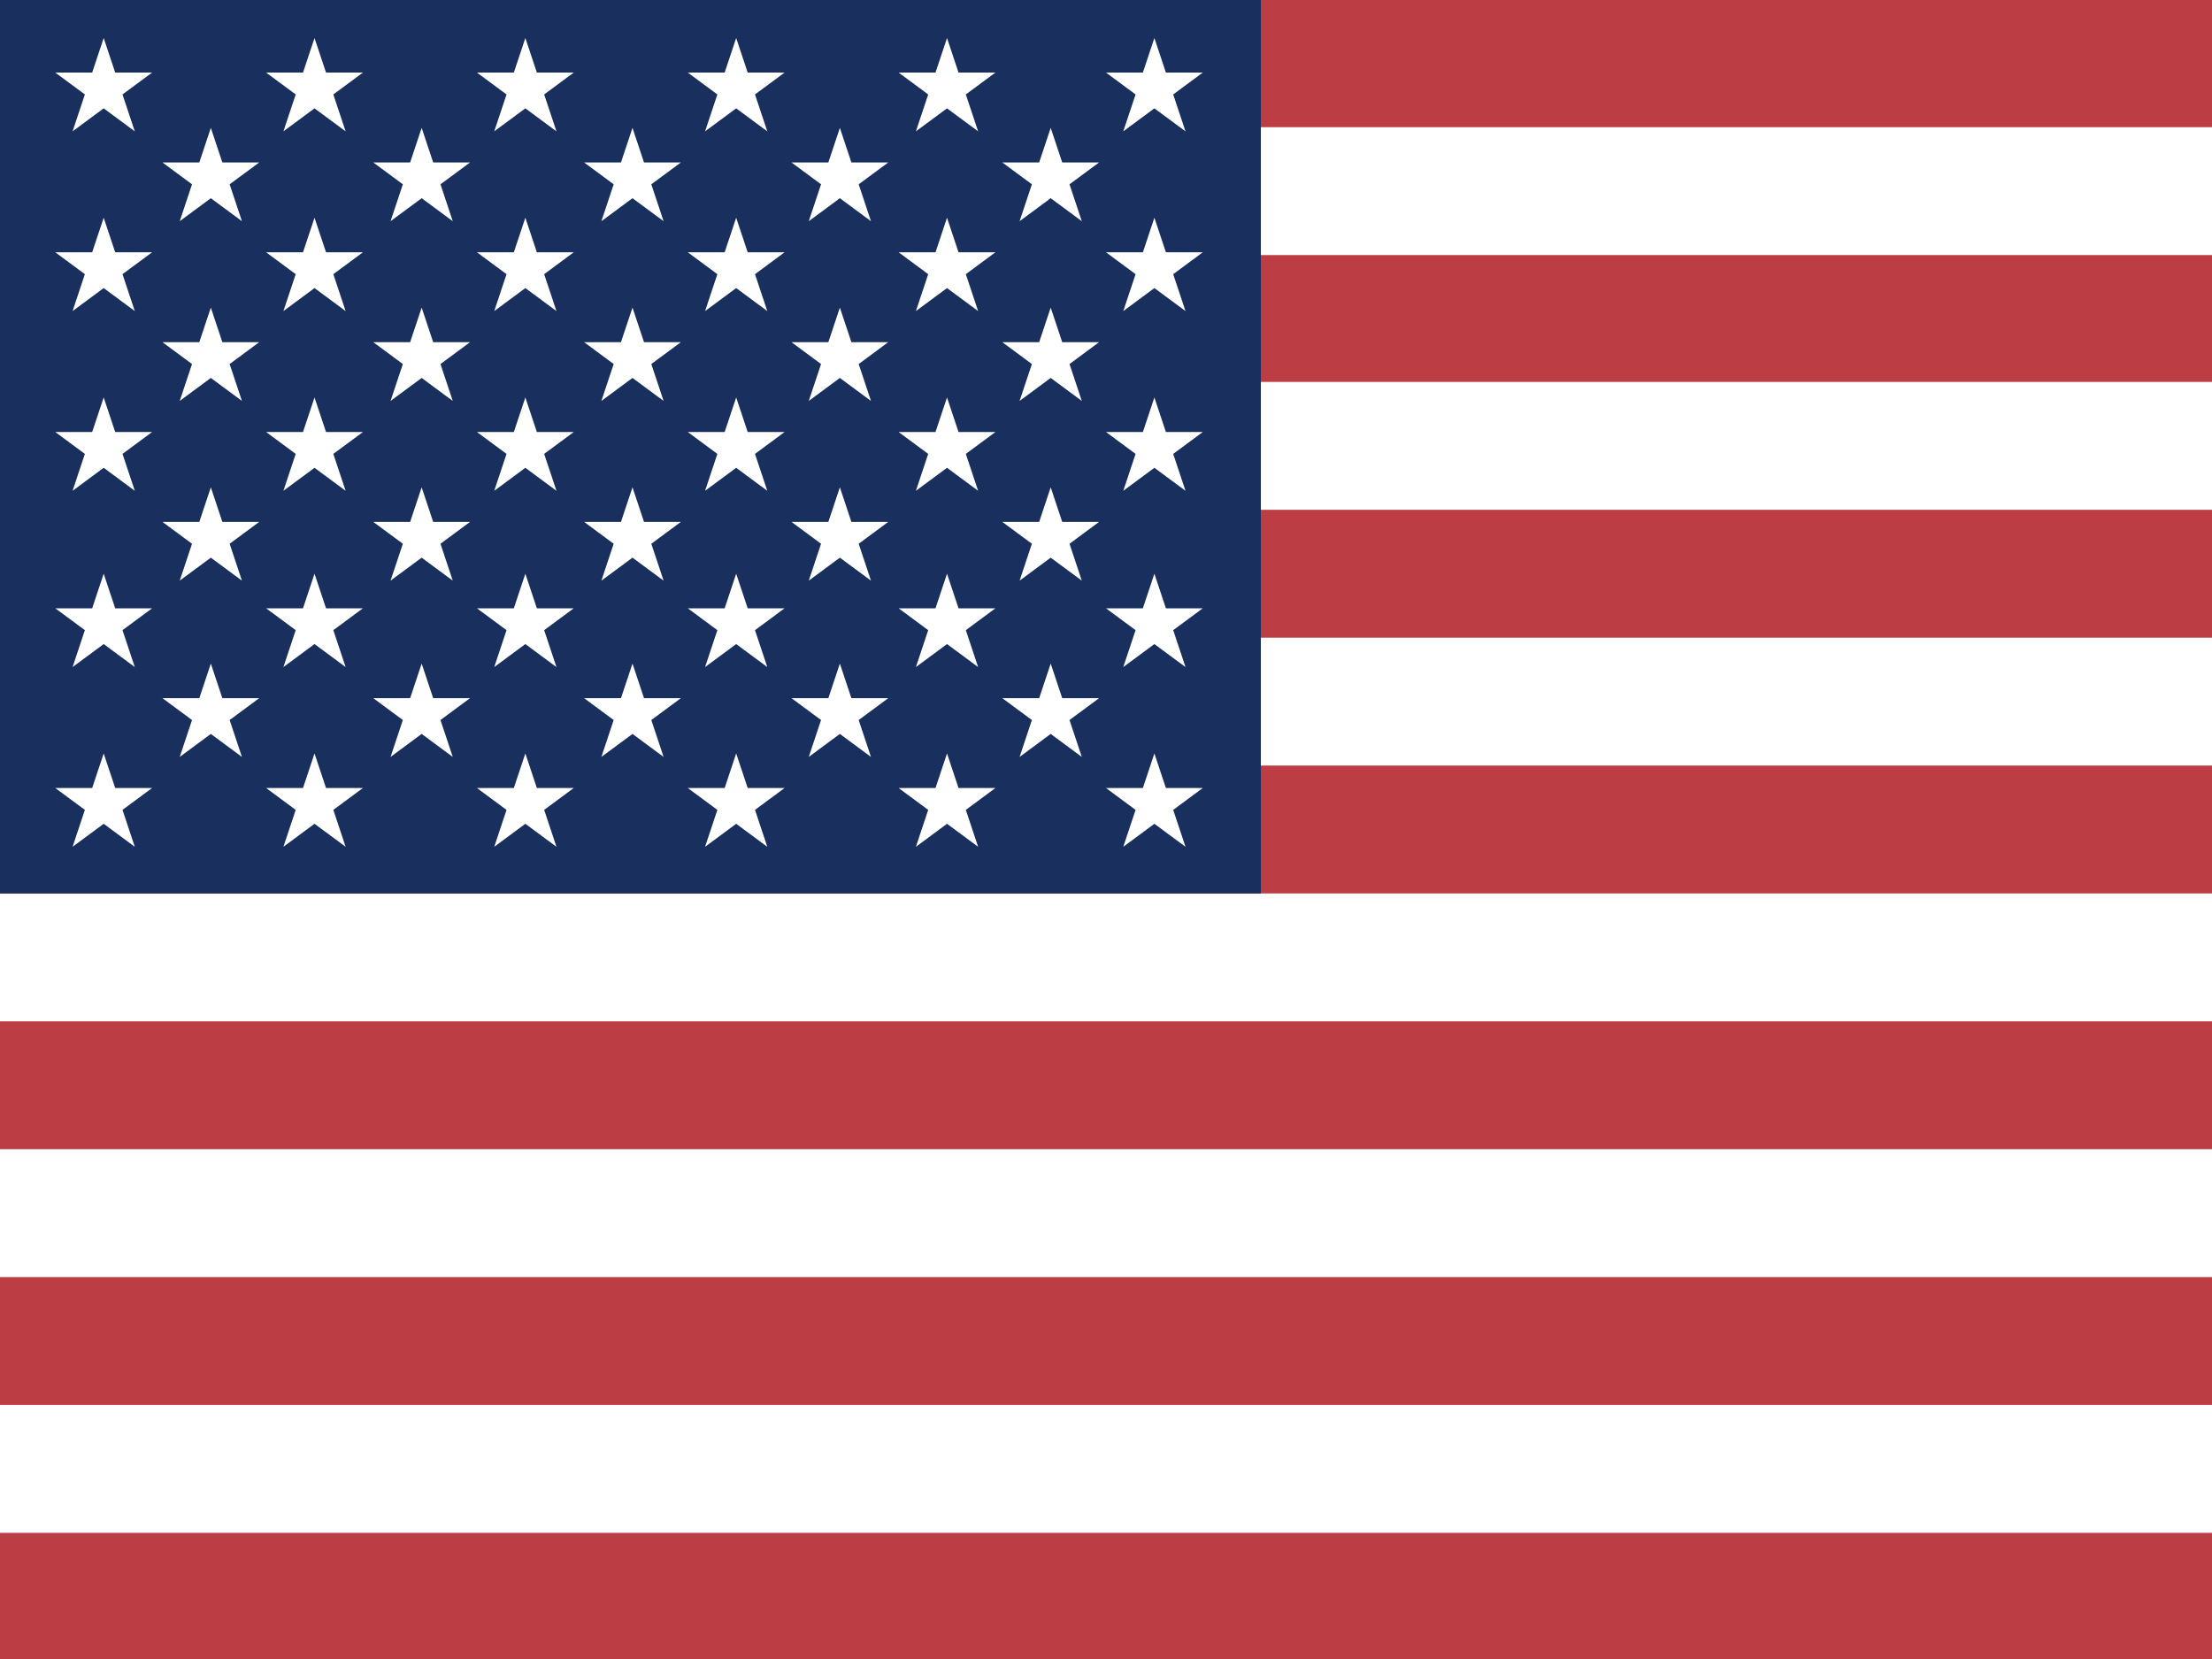
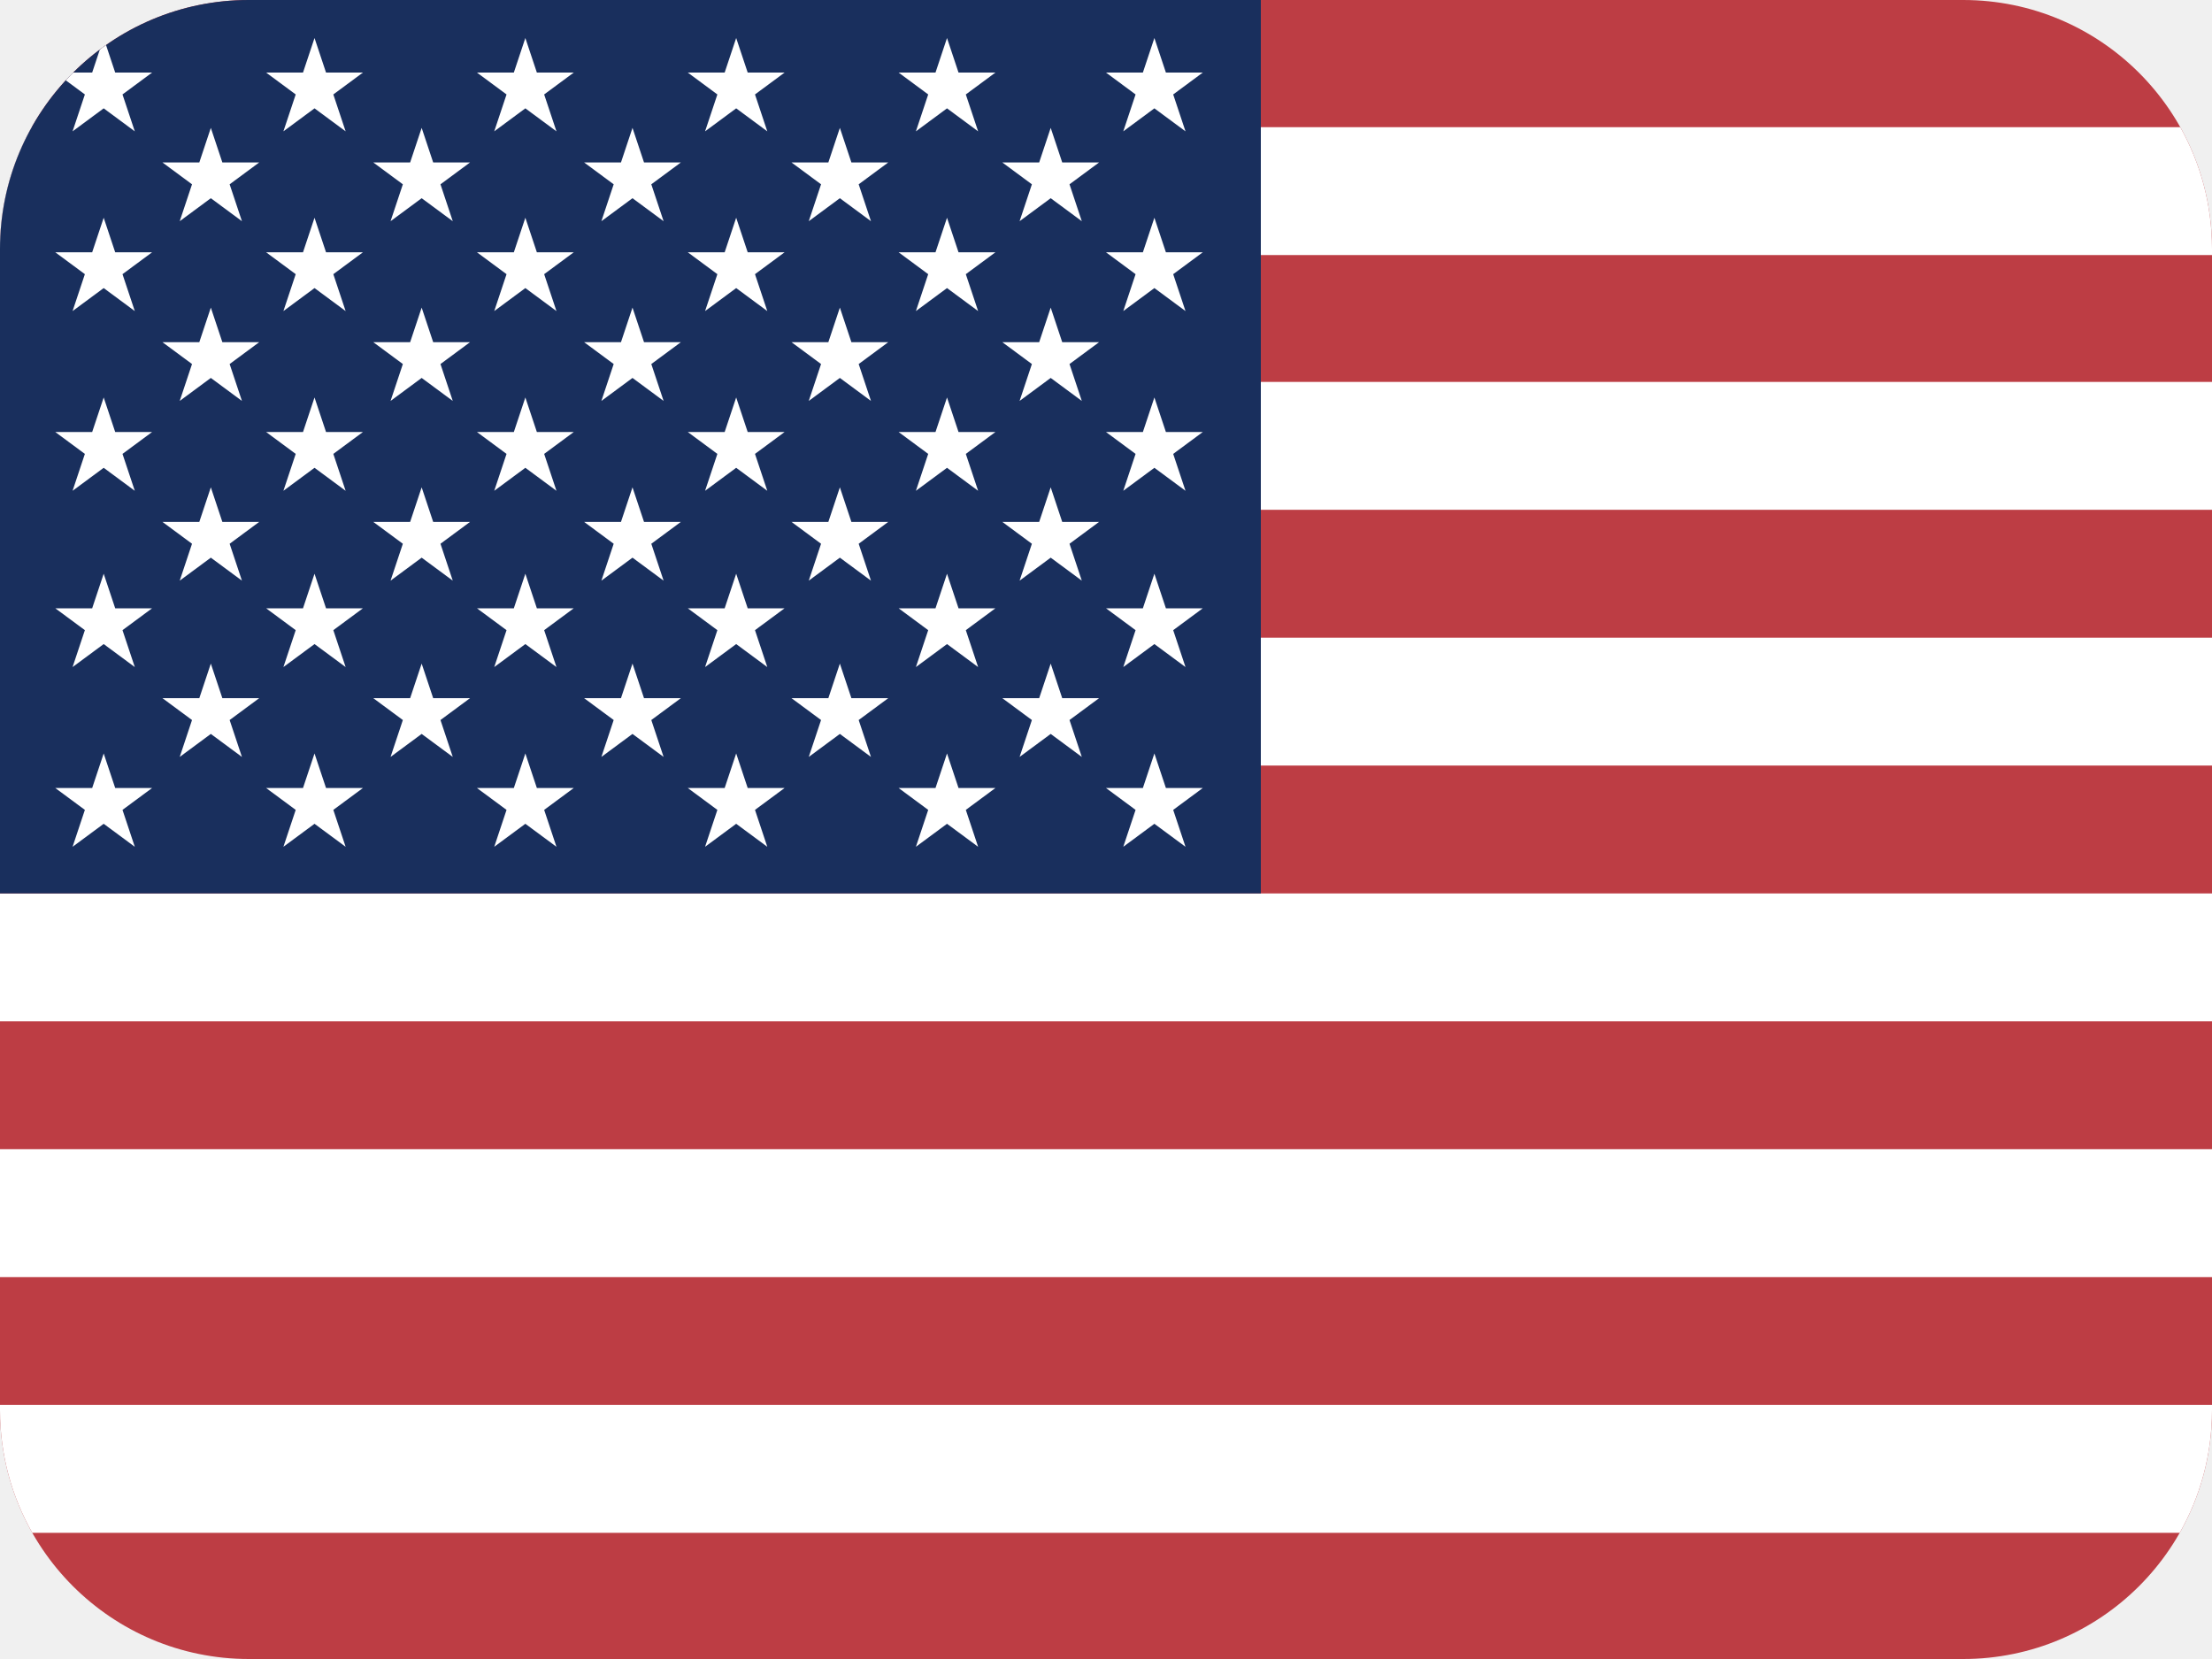
<svg xmlns="http://www.w3.org/2000/svg" id="flag-icons-us" viewBox="0 0 640 480">
-   <path fill="#bd3d44" d="M0 0h640v480H0" />
-   <path stroke="#fff" stroke-width="37" d="M0 55.3h640M0 129h640M0 203h640M0 277h640M0 351h640M0 425h640" />
-   <path fill="#192f5d" d="M0 0h364.8v258.5H0" />
-   <marker id="us-a" markerHeight="30" markerWidth="30">
-     <path fill="#fff" d="m14 0 9 27L0 10h28L5 27z" />
-   </marker>
-   <path fill="none" marker-mid="url(#us-a)" d="m0 0 16 11h61 61 61 61 60L47 37h61 61 60 61L16 63h61 61 61 61 60L47 89h61 61 60 61L16 115h61 61 61 61 60L47 141h61 61 60 61L16 166h61 61 61 61 60L47 192h61 61 60 61L16 218h61 61 61 61 60z" />
+   <path fill="#bd3d44" d="M0 72 C0 32.236 32.236 0 72 0 L568 0 C607.765 0 640 32.236 640 72 L640 408 C640 447.765 607.765 480 568 480 L72 480 C32.236 480 0 447.765 0 408 L0 72" />
+   <path fill="#fff" d="M0 72 C0 59.215 3.333 47.208 9.176 36.8 L630.824 36.8 C636.667 47.208 640 59.215 640 72 L640 73.8 L0 73.8 L0 72" />
+   <path fill="#fff" d="M640 110.5 L640 147.5 L0 147.5 L0 110.5 L640 110.5" />
+   <path fill="#fff" d="M640 184.5 L640 221.5 L0 221.5 L0 184.5 L640 184.5" />
+   <path fill="#fff" d="M640 258.5 L640 295.5 L0 295.5 L0 258.5 L640 258.5" />
+   <path fill="#fff" d="M640 332.5 L640 369.5 L0 369.5 L0 332.5 L640 332.5" />
+   <path fill="#fff" d="M640 406.5 L640 408 C640 420.908 636.603 433.024 630.654 443.5 L9.346 443.5 C3.397 433.024 0 420.908 0 408 L0 406.5 L640 406.5" />
+   <path fill="#192f5d" d="M0 72 C0 32.236 32.236 0 72 0 L364.8 0 L364.8 258.5 L0 258.5 L0 72" />
+   <path fill="#fff" d="M30.679 13.036 L33.333 21 L44 21 L35.442 27.326 L39 38 L30 31.348 L21 38 L24.558 27.326 L19.029 23.239 L19.261 22.983 L20.472 21.712 L21.184 21 L26.667 21 L28.888 14.335 L29.762 13.684 L30.679 13.036" />
+   <path fill="#fff" d="M91 11 L94.333 21 L105 21 L96.442 27.326 L100 38 L91 31.348 L82 38 L85.558 27.326 L77 21 L87.667 21 L91 11" />
+   <path fill="#fff" d="M152 11 L155.333 21 L166 21 L157.442 27.326 L161 38 L152 31.348 L143 38 L146.558 27.326 L138 21 L148.667 21 L152 11" />
+   <path fill="#fff" d="M213 11 L216.333 21 L227 21 L218.442 27.326 L222 38 L213 31.348 L204 38 L207.558 27.326 L199 21 L209.667 21 L213 11" />
+   <path fill="#fff" d="M274 11 L277.333 21 L288 21 L279.442 27.326 L283 38 L274 31.348 L265 38 L268.558 27.326 L260 21 L270.667 21 L274 11" />
+   <path fill="#fff" d="M334 11 L337.333 21 L348 21 L339.442 27.326 L343 38 L334 31.348 L325 38 L328.558 27.326 L320 21 L330.667 21 L334 11" />
+   <path fill="#fff" d="M30 63 L33.333 73 L44 73 L35.442 79.326 L39 90 L30 83.348 L21 90 L24.558 79.326 L16 73 L26.667 73 L30 63" />
+   <path fill="#fff" d="M91 63 L94.333 73 L105 73 L96.442 79.326 L100 90 L91 83.348 L82 90 L85.558 79.326 L77 73 L87.667 73 L91 63" />
+   <path fill="#fff" d="M152 63 L155.333 73 L166 73 L157.442 79.326 L161 90 L152 83.348 L143 90 L146.558 79.326 L138 73 L148.667 73 L152 63" />
+   <path fill="#fff" d="M213 63 L216.333 73 L227 73 L218.442 79.326 L222 90 L213 83.348 L204 90 L207.558 79.326 L199 73 L209.667 73 L213 63" />
+   <path fill="#fff" d="M274 63 L277.333 73 L288 73 L279.442 79.326 L283 90 L274 83.348 L265 90 L268.558 79.326 L260 73 L270.667 73 L274 63" />
+   <path fill="#fff" d="M334 63 L337.333 73 L348 73 L339.442 79.326 L343 90 L334 83.348 L325 90 L328.558 79.326 L320 73 L330.667 73 L334 63" />
+   <path fill="#fff" d="M30 115 L33.333 125 L44 125 L35.442 131.326 L39 142 L30 135.348 L21 142 L24.558 131.326 L16 125 L26.667 125 L30 115" />
+   <path fill="#fff" d="M91 115 L94.333 125 L105 125 L96.442 131.326 L100 142 L91 135.348 L82 142 L85.558 131.326 L77 125 L87.667 125 L91 115" />
+   <path fill="#fff" d="M152 115 L155.333 125 L166 125 L157.442 131.326 L161 142 L152 135.348 L143 142 L146.558 131.326 L138 125 L148.667 125 L152 115" />
+   <path fill="#fff" d="M213 115 L216.333 125 L227 125 L218.442 131.326 L222 142 L213 135.348 L204 142 L207.558 131.326 L199 125 L209.667 125 L213 115" />
+   <path fill="#fff" d="M274 115 L277.333 125 L288 125 L279.442 131.326 L283 142 L274 135.348 L265 142 L268.558 131.326 L260 125 L270.667 125 L274 115" />
+   <path fill="#fff" d="M334 115 L337.333 125 L348 125 L339.442 131.326 L343 142 L334 135.348 L325 142 L328.558 131.326 L320 125 L330.667 125 L334 115" />
+   <path fill="#fff" d="M30 166 L33.333 176 L44 176 L35.442 182.326 L39 193 L30 186.348 L21 193 L24.558 182.326 L16 176 L26.667 176 L30 166" />
+   <path fill="#fff" d="M91 166 L94.333 176 L105 176 L96.442 182.326 L100 193 L91 186.348 L82 193 L85.558 182.326 L77 176 L87.667 176 L91 166" />
+   <path fill="#fff" d="M152 166 L155.333 176 L166 176 L157.442 182.326 L161 193 L152 186.348 L143 193 L146.558 182.326 L138 176 L148.667 176 L152 166" />
+   <path fill="#fff" d="M213 166 L216.333 176 L227 176 L218.442 182.326 L222 193 L213 186.348 L204 193 L207.558 182.326 L199 176 L209.667 176 L213 166" />
+   <path fill="#fff" d="M274 166 L277.333 176 L288 176 L279.442 182.326 L283 193 L274 186.348 L265 193 L268.558 182.326 L260 176 L270.667 176 L274 166" />
+   <path fill="#fff" d="M334 166 L337.333 176 L348 176 L339.442 182.326 L343 193 L334 186.348 L325 193 L328.558 182.326 L320 176 L330.667 176 L334 166" />
+   <path fill="#fff" d="M30 218 L33.333 228 L44 228 L35.442 234.326 L39 245 L30 238.348 L21 245 L24.558 234.326 L16 228 L26.667 228 L30 218" />
+   <path fill="#fff" d="M91 218 L94.333 228 L105 228 L96.442 234.326 L100 245 L91 238.348 L82 245 L85.558 234.326 L77 228 L87.667 228 L91 218" />
+   <path fill="#fff" d="M152 218 L155.333 228 L166 228 L157.442 234.326 L161 245 L152 238.348 L143 245 L146.558 234.326 L138 228 L148.667 228 L152 218" />
+   <path fill="#fff" d="M213 218 L216.333 228 L227 228 L218.442 234.326 L222 245 L213 238.348 L204 245 L207.558 234.326 L199 228 L209.667 228 L213 218" />
+   <path fill="#fff" d="M274 218 L277.333 228 L288 228 L279.442 234.326 L283 245 L274 238.348 L265 245 L268.558 234.326 L260 228 L270.667 228 L274 218" />
+   <path fill="#fff" d="M334 218 L337.333 228 L348 228 L339.442 234.326 L343 245 L334 238.348 L325 245 L328.558 234.326 L320 228 L330.667 228 L334 218" />
+   <path fill="#fff" d="M61 37 L64.333 47 L75 47 L66.442 53.326 L70 64 L61 57.348 L52 64 L55.558 53.326 L47 47 L57.667 47 L61 37" />
+   <path fill="#fff" d="M122 37 L125.333 47 L136 47 L127.442 53.326 L131 64 L122 57.348 L113 64 L116.558 53.326 L108 47 L118.667 47 L122 37" />
+   <path fill="#fff" d="M183 37 L186.333 47 L197 47 L188.442 53.326 L192 64 L183 57.348 L174 64 L177.558 53.326 L169 47 L179.667 47 L183 37" />
+   <path fill="#fff" d="M243 37 L246.333 47 L257 47 L248.442 53.326 L252 64 L243 57.348 L234 64 L237.558 53.326 L229 47 L239.667 47 L243 37" />
+   <path fill="#fff" d="M304 37 L307.333 47 L318 47 L309.442 53.326 L313 64 L304 57.348 L295 64 L298.558 53.326 L290 47 L300.667 47 L304 37" />
+   <path fill="#fff" d="M61 89 L64.333 99 L75 99 L66.442 105.326 L70 116 L61 109.348 L52 116 L55.558 105.326 L47 99 L57.667 99 L61 89" />
+   <path fill="#fff" d="M122 89 L125.333 99 L136 99 L127.442 105.326 L131 116 L122 109.348 L113 116 L116.558 105.326 L108 99 L118.667 99 L122 89" />
+   <path fill="#fff" d="M183 89 L186.333 99 L197 99 L188.442 105.326 L192 116 L183 109.348 L174 116 L177.558 105.326 L169 99 L179.667 99 L183 89" />
+   <path fill="#fff" d="M243 89 L246.333 99 L257 99 L248.442 105.326 L252 116 L243 109.348 L234 116 L237.558 105.326 L229 99 L239.667 99 L243 89" />
+   <path fill="#fff" d="M304 89 L307.333 99 L318 99 L309.442 105.326 L313 116 L304 109.348 L295 116 L298.558 105.326 L290 99 L300.667 99 L304 89" />
+   <path fill="#fff" d="M61 141 L64.333 151 L75 151 L66.442 157.326 L70 168 L61 161.348 L52 168 L55.558 157.326 L47 151 L57.667 151 L61 141" />
+   <path fill="#fff" d="M122 141 L125.333 151 L136 151 L127.442 157.326 L131 168 L122 161.348 L113 168 L116.558 157.326 L108 151 L118.667 151 L122 141" />
+   <path fill="#fff" d="M183 141 L186.333 151 L197 151 L188.442 157.326 L192 168 L183 161.348 L174 168 L177.558 157.326 L169 151 L179.667 151 L183 141" />
+   <path fill="#fff" d="M243 141 L246.333 151 L257 151 L248.442 157.326 L252 168 L243 161.348 L234 168 L237.558 157.326 L229 151 L239.667 151 L243 141" />
+   <path fill="#fff" d="M304 141 L307.333 151 L318 151 L309.442 157.326 L313 168 L304 161.348 L295 168 L298.558 157.326 L290 151 L300.667 151 L304 141" />
+   <path fill="#fff" d="M61 192 L64.333 202 L75 202 L66.442 208.326 L70 219 L61 212.348 L52 219 L55.558 208.326 L47 202 L57.667 202 L61 192" />
+   <path fill="#fff" d="M122 192 L125.333 202 L136 202 L127.442 208.326 L131 219 L122 212.348 L113 219 L116.558 208.326 L108 202 L118.667 202 L122 192" />
+   <path fill="#fff" d="M183 192 L186.333 202 L197 202 L188.442 208.326 L192 219 L183 212.348 L174 219 L177.558 208.326 L169 202 L179.667 202 L183 192" />
+   <path fill="#fff" d="M243 192 L246.333 202 L257 202 L248.442 208.326 L252 219 L243 212.348 L234 219 L237.558 208.326 L229 202 L239.667 202 L243 192" />
+   <path fill="#fff" d="M304 192 L307.333 202 L318 202 L309.442 208.326 L313 219 L304 212.348 L295 219 L298.558 208.326 L290 202 L300.667 202 L304 192" />
</svg>
